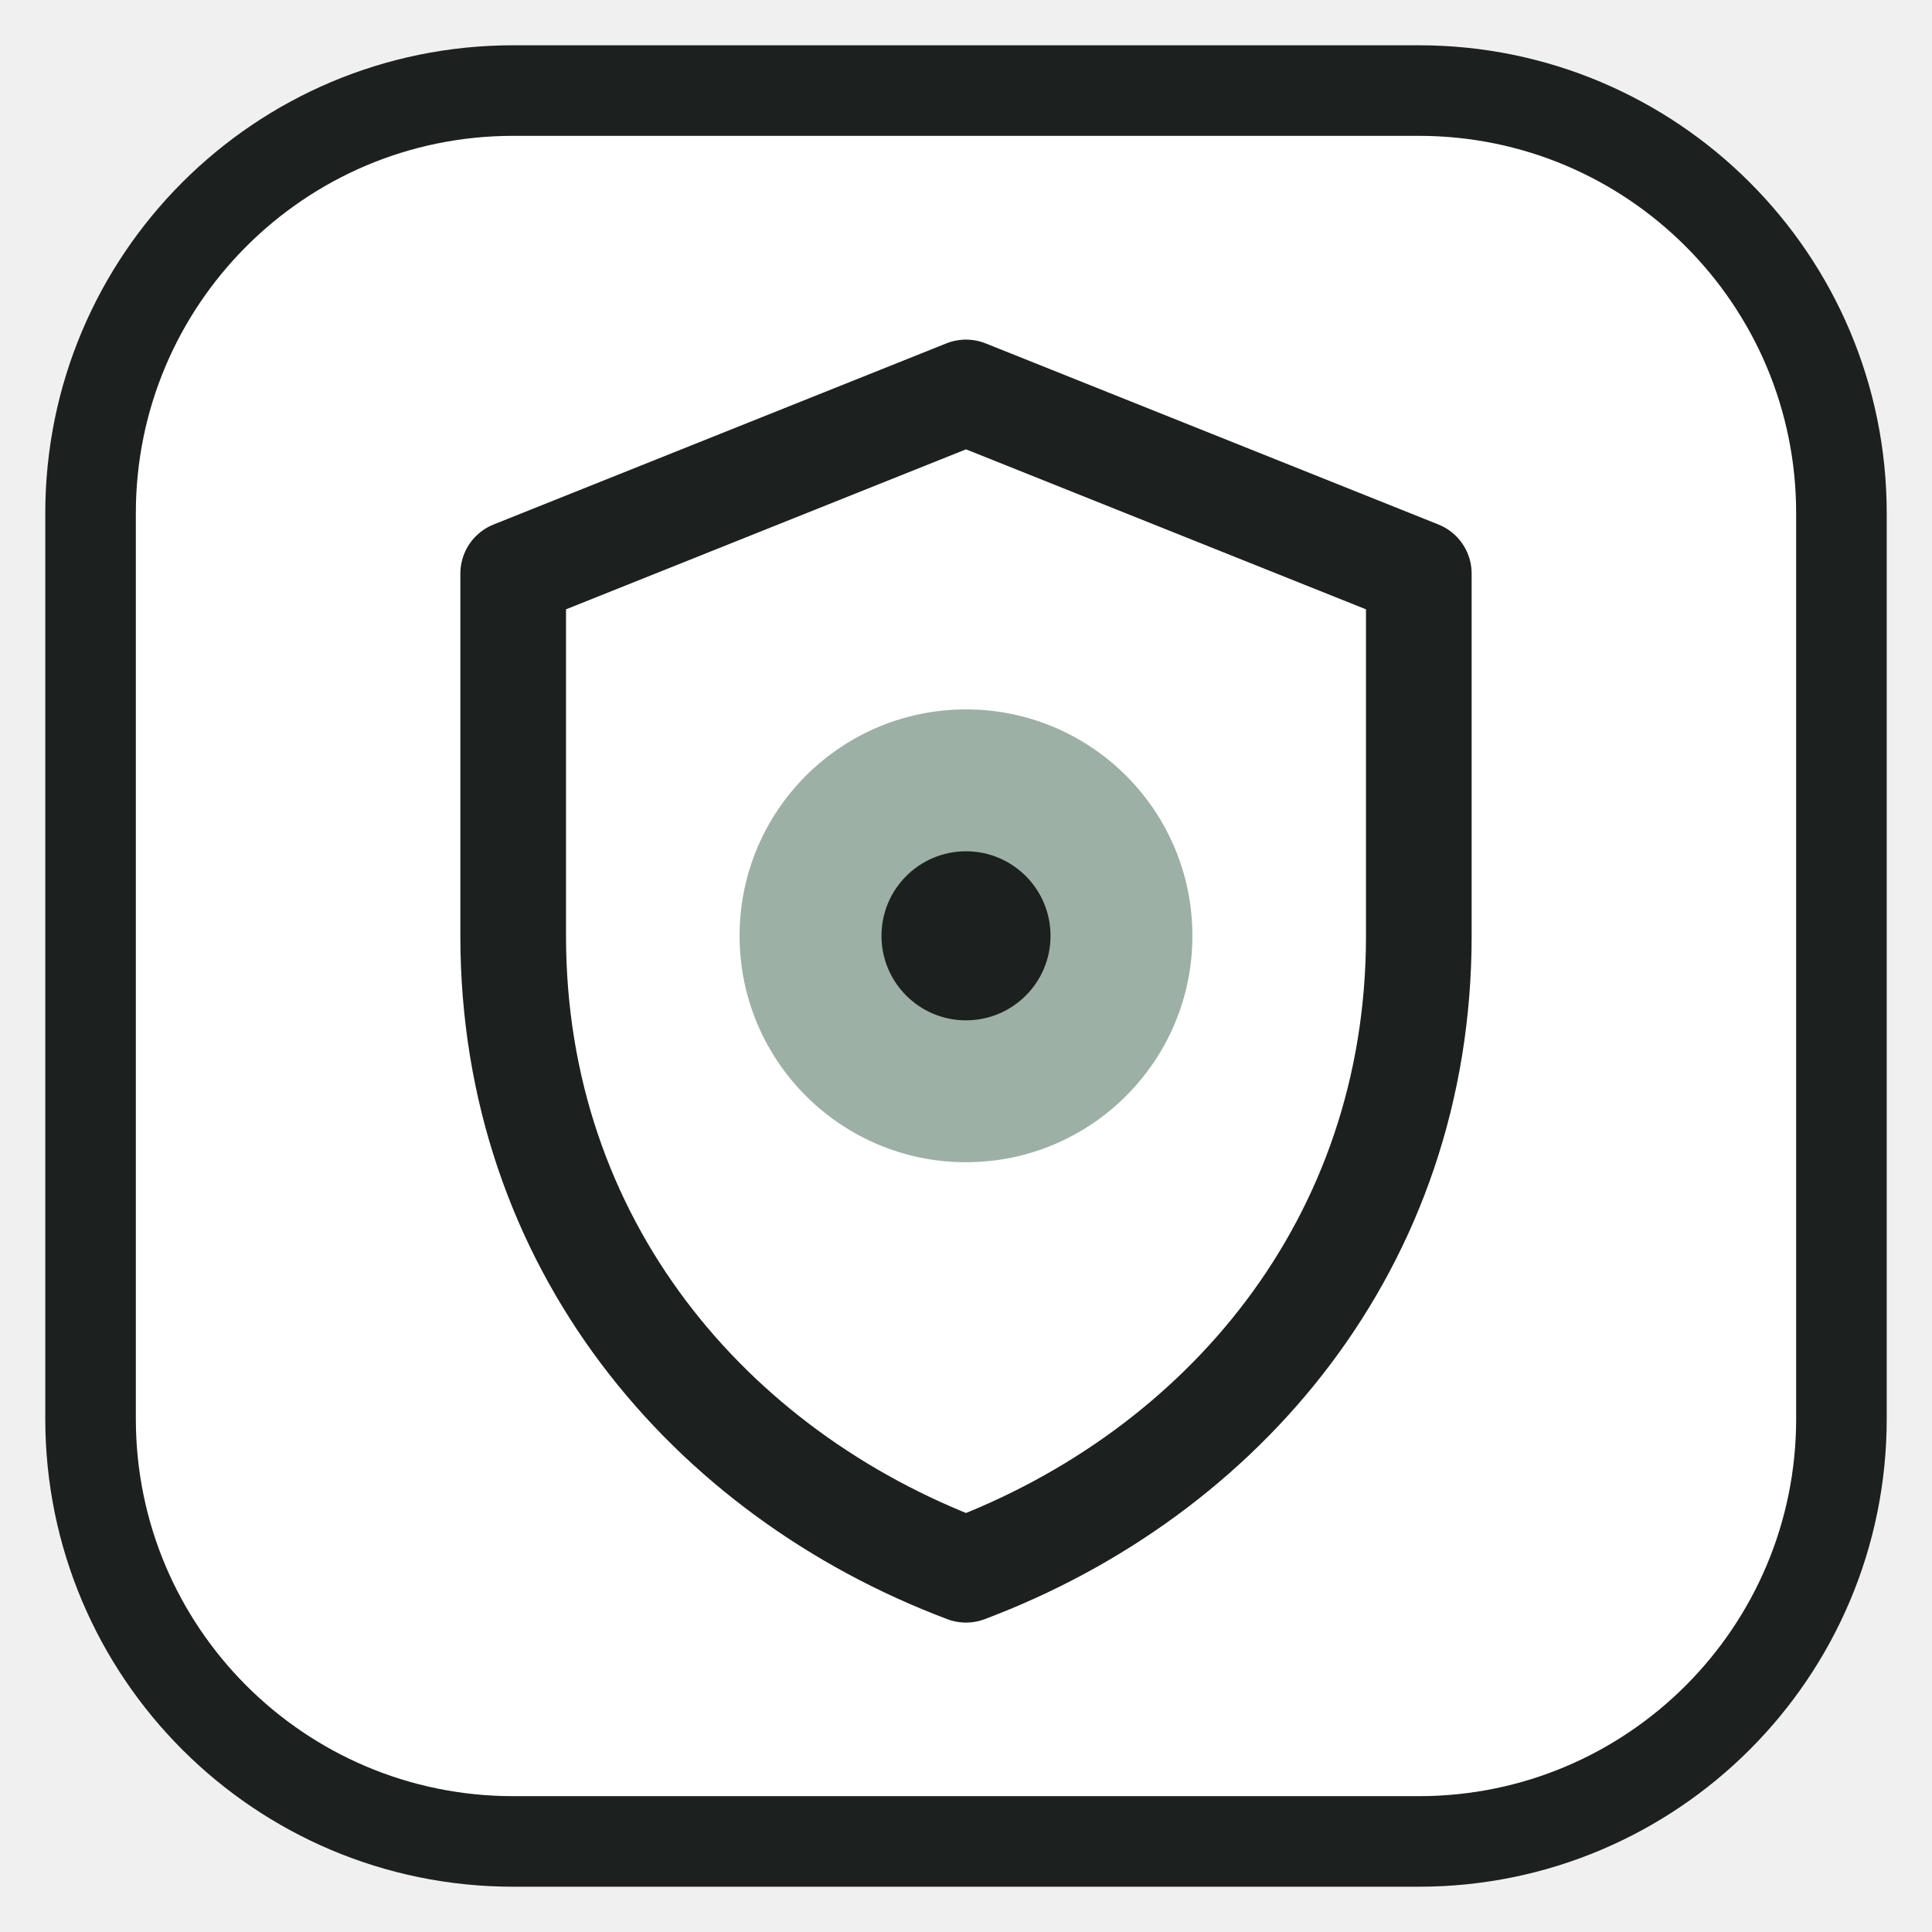
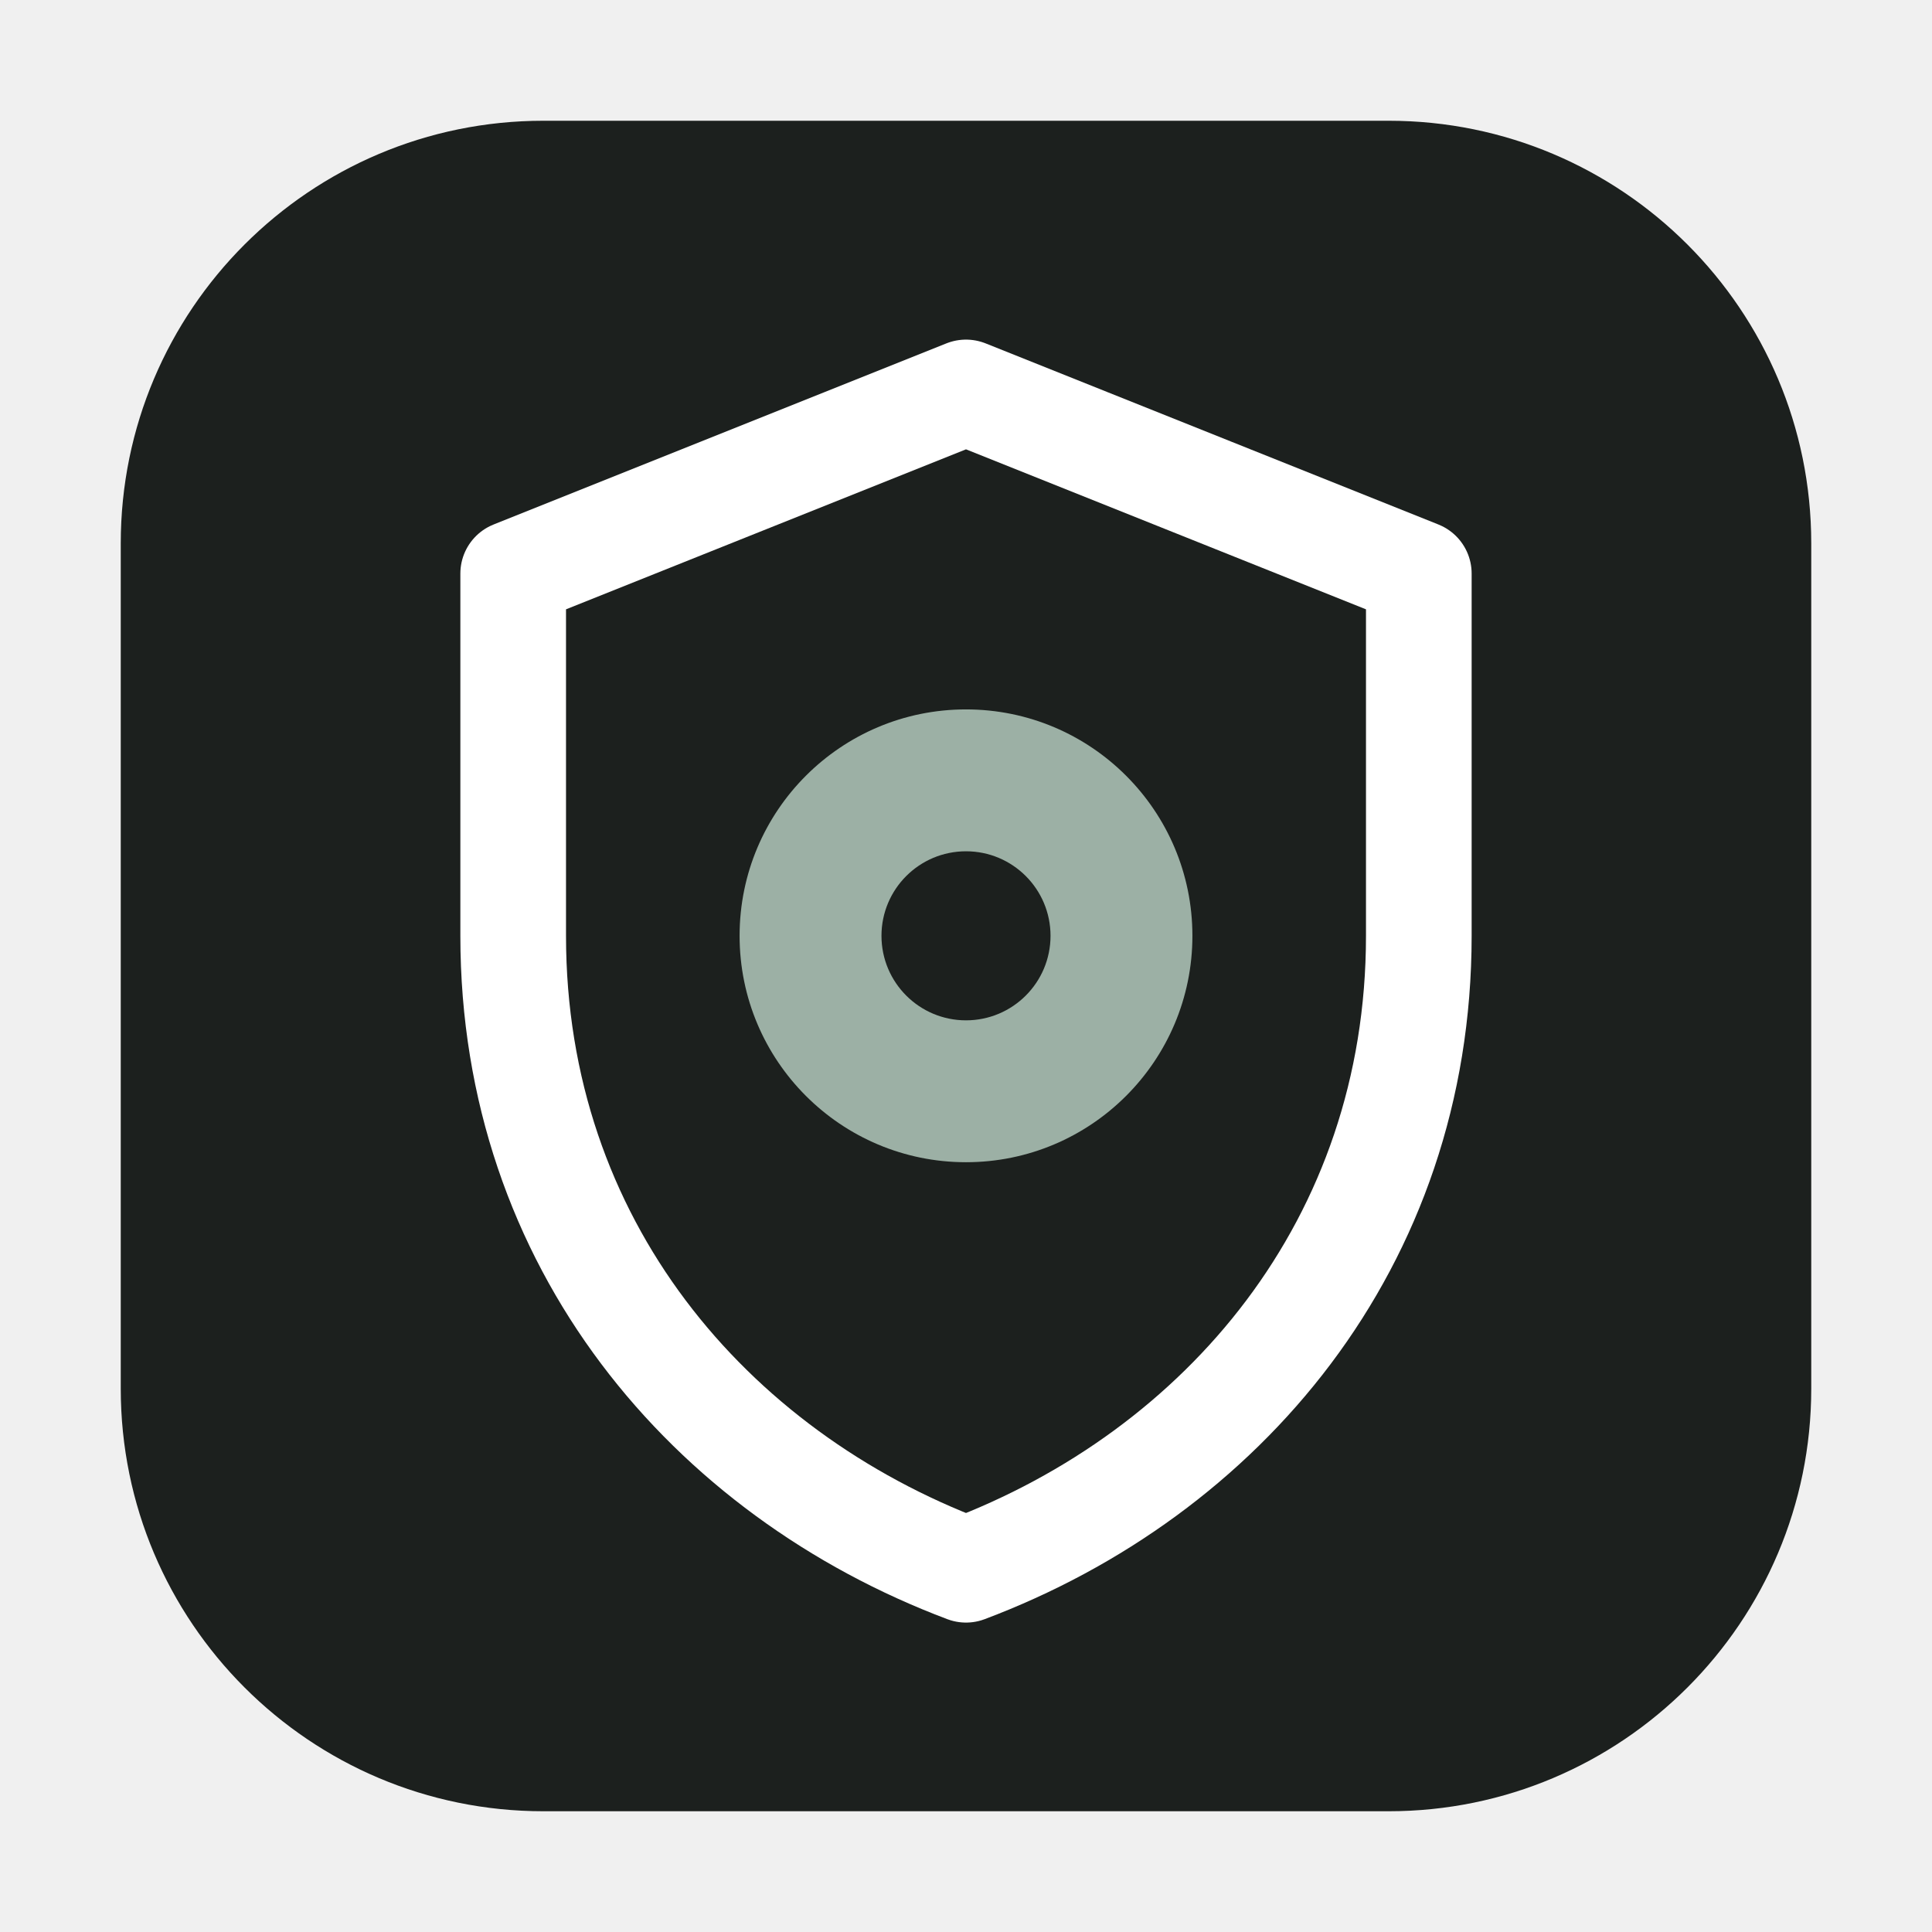
<svg xmlns="http://www.w3.org/2000/svg" viewBox="0 0 64 64" width="64" height="64">
-   <style>
-     .bg { fill: #ffffff; stroke: #1c201e; stroke-width: 3; }
-     .shield { fill: none; stroke: #1c201e; stroke-width: 3.5; stroke-linejoin: round; }
-     .accent { fill: #9cb0a5; }
-     .core { fill: #1c201e; }
- 
-     @media (prefers-color-scheme: dark) {
-       .bg { fill: #1c201e; stroke: #9cb0a5; }
-       .shield { stroke: #f2f4f3; }
-       .core { fill: #9cb0a5; }
-     }
-   </style>
-   <rect class="bg" x="3" y="3" width="58" height="58" rx="14" />
-   <path class="shield" d="M32 13L47 19V31C47 41.2 40.5 48.8 32 52C23.5 48.8 17 41.2 17 31V19L32 13Z" />
-   <circle class="accent" cx="32" cy="31" r="7.5" />
-   <circle class="core" cx="32" cy="31" r="2.8" />
+   <rect x="4" y="4" width="56" height="56" rx="14" fill="#1c201e" />
+   <path d="M32 13L47 19V31C47 41.2 40.5 48.8 32 52C23.5 48.8 17 41.2 17 31V19L32 13Z" fill="none" stroke="#ffffff" stroke-width="3.5" stroke-linejoin="round" />
+   <circle cx="32" cy="31" r="7.5" fill="#9cb0a5" />
+   <circle cx="32" cy="31" r="2.8" fill="#1c201e" />
</svg>
